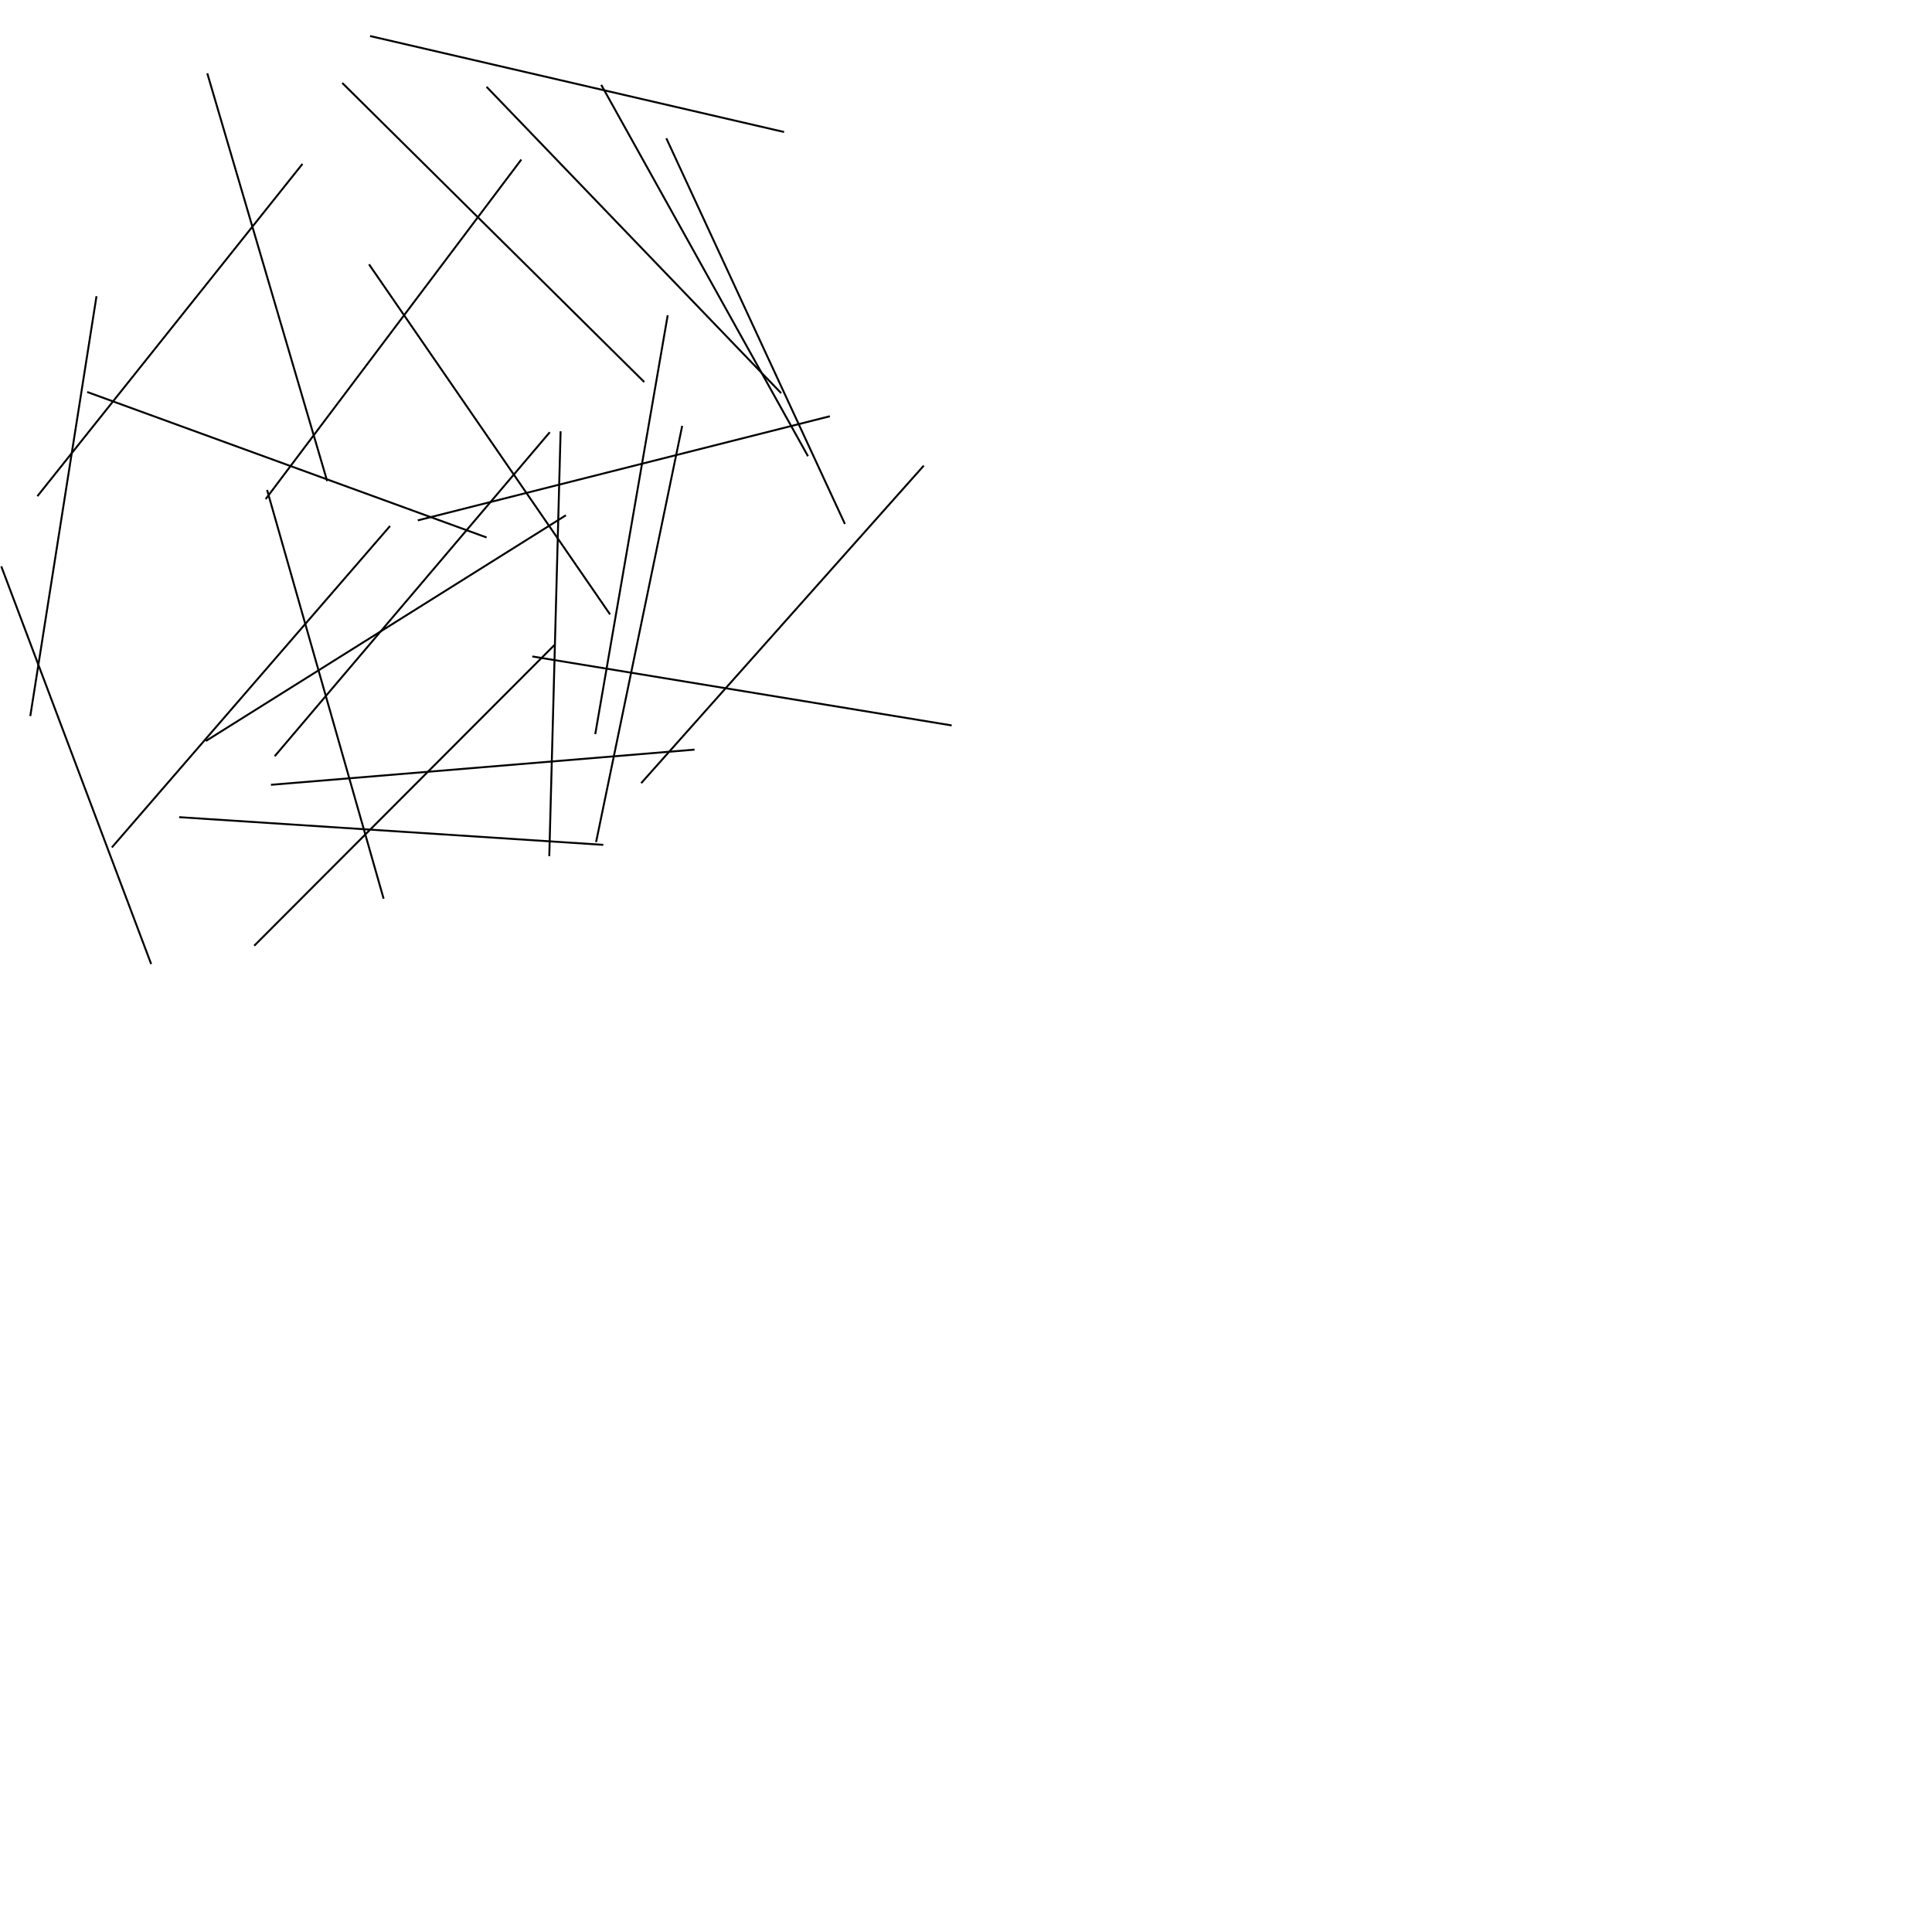
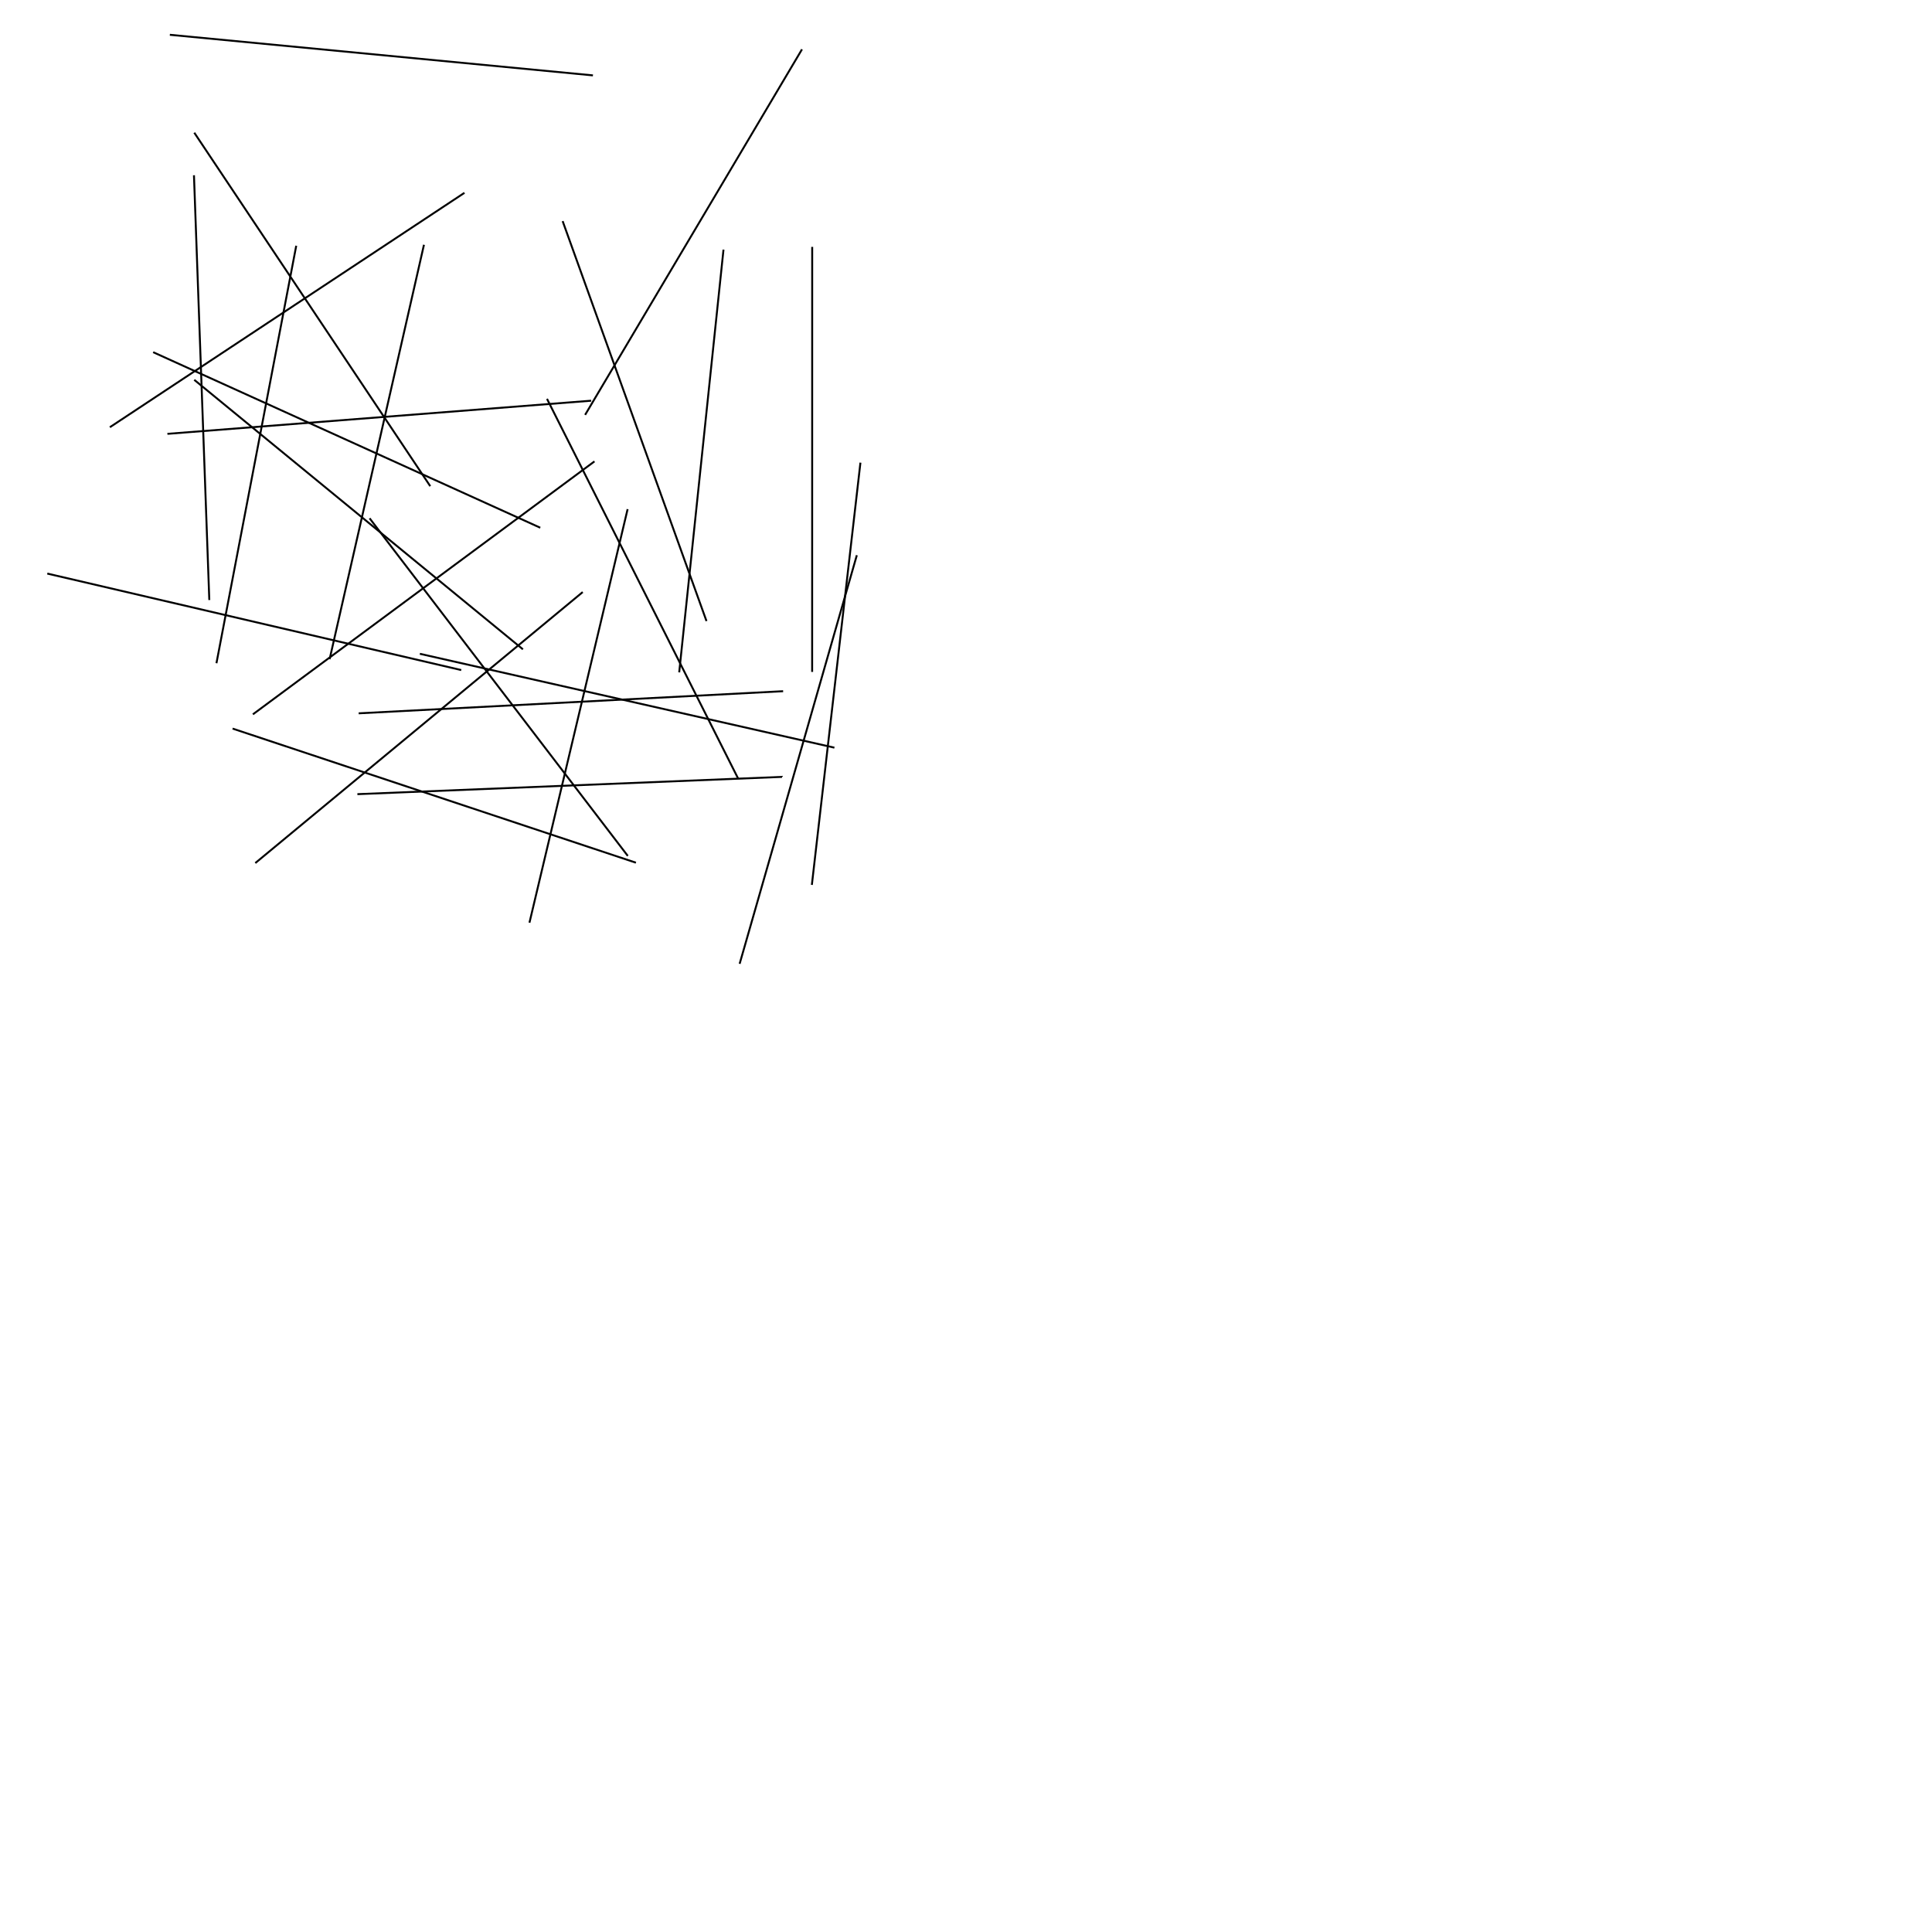
<svg xmlns="http://www.w3.org/2000/svg" height="1000" width="1000" text-rendering="auto" shape-rendering="auto">
-   <line x1="131.577" y1="489.518" x2="287.013" y2="333.828" style="stroke-width:1;stroke:rgb(0,0,0);fill:none" />
-   <line x1="0.663" y1="293.14" x2="78.25" y2="499.004" style="stroke-width:1;stroke:rgb(0,0,0);fill:none" />
-   <line x1="284.302" y1="443.153" x2="290.168" y2="223.231" style="stroke-width:1;stroke:rgb(0,0,0);fill:none" />
-   <line x1="311.198" y1="43.92" x2="418.212" y2="236.139" style="stroke-width:1;stroke:rgb(0,0,0);fill:none" />
-   <line x1="15.682" y1="370.631" x2="49.948" y2="153.315" style="stroke-width:1;stroke:rgb(0,0,0);fill:none" />
-   <line x1="138.242" y1="253.607" x2="198.565" y2="465.175" style="stroke-width:1;stroke:rgb(0,0,0);fill:none" />
-   <line x1="251.85" y1="44.944" x2="404.34" y2="203.521" style="stroke-width:1;stroke:rgb(0,0,0);fill:none" />
-   <line x1="429.544" y1="215.446" x2="216.248" y2="269.343" style="stroke-width:1;stroke:rgb(0,0,0);fill:none" />
-   <line x1="315.771" y1="318.029" x2="191.011" y2="136.825" style="stroke-width:1;stroke:rgb(0,0,0);fill:none" />
-   <line x1="345.602" y1="163.178" x2="308.105" y2="379.959" style="stroke-width:1;stroke:rgb(0,0,0);fill:none" />
-   <line x1="344.885" y1="71.577" x2="437.329" y2="271.211" style="stroke-width:1;stroke:rgb(0,0,0);fill:none" />
-   <line x1="140.245" y1="406.212" x2="359.49" y2="388" style="stroke-width:1;stroke:rgb(0,0,0);fill:none" />
-   <line x1="492.594" y1="375.478" x2="275.51" y2="339.78" style="stroke-width:1;stroke:rgb(0,0,0);fill:none" />
-   <line x1="106.527" y1="383.551" x2="292.924" y2="266.691" style="stroke-width:1;stroke:rgb(0,0,0);fill:none" />
-   <line x1="177.139" y1="42.925" x2="333.453" y2="197.734" style="stroke-width:1;stroke:rgb(0,0,0);fill:none" />
-   <line x1="156.55" y1="84.846" x2="19.356" y2="256.828" style="stroke-width:1;stroke:rgb(0,0,0);fill:none" />
-   <line x1="478.137" y1="241.019" x2="331.876" y2="405.36" style="stroke-width:1;stroke:rgb(0,0,0);fill:none" />
-   <line x1="57.903" y1="438.627" x2="201.871" y2="272.275" style="stroke-width:1;stroke:rgb(0,0,0);fill:none" />
-   <line x1="405.848" y1="68.326" x2="191.529" y2="18.651" style="stroke-width:1;stroke:rgb(0,0,0);fill:none" />
-   <line x1="308.533" y1="435.864" x2="353.103" y2="220.427" style="stroke-width:1;stroke:rgb(0,0,0);fill:none" />
-   <line x1="312.268" y1="437.299" x2="92.736" y2="422.963" style="stroke-width:1;stroke:rgb(0,0,0);fill:none" />
-   <line x1="137.497" y1="258.339" x2="269.825" y2="82.585" style="stroke-width:1;stroke:rgb(0,0,0);fill:none" />
-   <line x1="284.561" y1="223.715" x2="142.179" y2="391.427" style="stroke-width:1;stroke:rgb(0,0,0);fill:none" />
-   <line x1="251.841" y1="278.19" x2="45.128" y2="202.892" style="stroke-width:1;stroke:rgb(0,0,0);fill:none" />
-   <line x1="169.345" y1="249.009" x2="107.288" y2="37.943" style="stroke-width:1;stroke:rgb(0,0,0);fill:none" />
+   <line x1="191.304" y1="268.26" x2="324.943" y2="443.019" style="stroke-width:1;stroke:rgb(0,0,0);fill:none" />
+   <line x1="24.481" y1="296.882" x2="238.737" y2="346.823" style="stroke-width:1;stroke:rgb(0,0,0);fill:none" />
+   <line x1="120.387" y1="377.118" x2="329.15" y2="446.532" style="stroke-width:1;stroke:rgb(0,0,0);fill:none" />
+   <line x1="420.217" y1="458.024" x2="445.36" y2="239.466" style="stroke-width:1;stroke:rgb(0,0,0);fill:none" />
+   <line x1="420.391" y1="127.776" x2="420.364" y2="347.776" style="stroke-width:1;stroke:rgb(0,0,0);fill:none" />
+   <line x1="305.979" y1="207.401" x2="86.649" y2="224.557" style="stroke-width:1;stroke:rgb(0,0,0);fill:none" />
+   <line x1="87.906" y1="18.008" x2="306.901" y2="39.018" style="stroke-width:1;stroke:rgb(0,0,0);fill:none" />
+   <line x1="405.35" y1="357.765" x2="185.648" y2="369.216" style="stroke-width:1;stroke:rgb(0,0,0);fill:none" />
+   <line x1="270.665" y1="336.092" x2="100.546" y2="196.595" style="stroke-width:1;stroke:rgb(0,0,0);fill:none" />
+   <line x1="291.222" y1="114.45" x2="365.682" y2="321.467" style="stroke-width:1;stroke:rgb(0,0,0);fill:none" />
+   <line x1="217.316" y1="338.405" x2="431.885" y2="386.99" style="stroke-width:1;stroke:rgb(0,0,0);fill:none" />
+   <line x1="108.336" y1="310.57" x2="100.396" y2="90.713" style="stroke-width:1;stroke:rgb(0,0,0);fill:none" />
+   <line x1="112.031" y1="343.284" x2="153.333" y2="127.196" style="stroke-width:1;stroke:rgb(0,0,0);fill:none" />
+   <line x1="219.443" y1="126.692" x2="170.607" y2="341.203" style="stroke-width:1;stroke:rgb(0,0,0);fill:none" />
+   <line x1="132.137" y1="446.722" x2="301.617" y2="306.449" style="stroke-width:1;stroke:rgb(0,0,0);fill:none" />
+   <line x1="351.557" y1="348.014" x2="374.48" y2="129.211" style="stroke-width:1;stroke:rgb(0,0,0);fill:none" />
+   <line x1="184.983" y1="411.057" x2="404.801" y2="402.11" style="stroke-width:1;stroke:rgb(0,0,0);fill:none" />
+   <line x1="222.7" y1="251.651" x2="100.555" y2="68.674" style="stroke-width:1;stroke:rgb(0,0,0);fill:none" />
+   <line x1="443.492" y1="287.381" x2="382.838" y2="498.854" style="stroke-width:1;stroke:rgb(0,0,0);fill:none" />
+   <line x1="307.697" y1="238.817" x2="130.897" y2="369.744" style="stroke-width:1;stroke:rgb(0,0,0);fill:none" />
+   <line x1="382.042" y1="402.947" x2="283.126" y2="206.438" style="stroke-width:1;stroke:rgb(0,0,0);fill:none" />
+   <line x1="324.853" y1="263.533" x2="274.043" y2="477.585" style="stroke-width:1;stroke:rgb(0,0,0);fill:none" />
+   <line x1="240.396" y1="99.807" x2="56.874" y2="221.131" style="stroke-width:1;stroke:rgb(0,0,0);fill:none" />
+   <line x1="79.276" y1="182.289" x2="279.635" y2="273.153" style="stroke-width:1;stroke:rgb(0,0,0);fill:none" />
+   <line x1="415.11" y1="25.532" x2="302.853" y2="214.737" style="stroke-width:1;stroke:rgb(0,0,0);fill:none" />
</svg>
